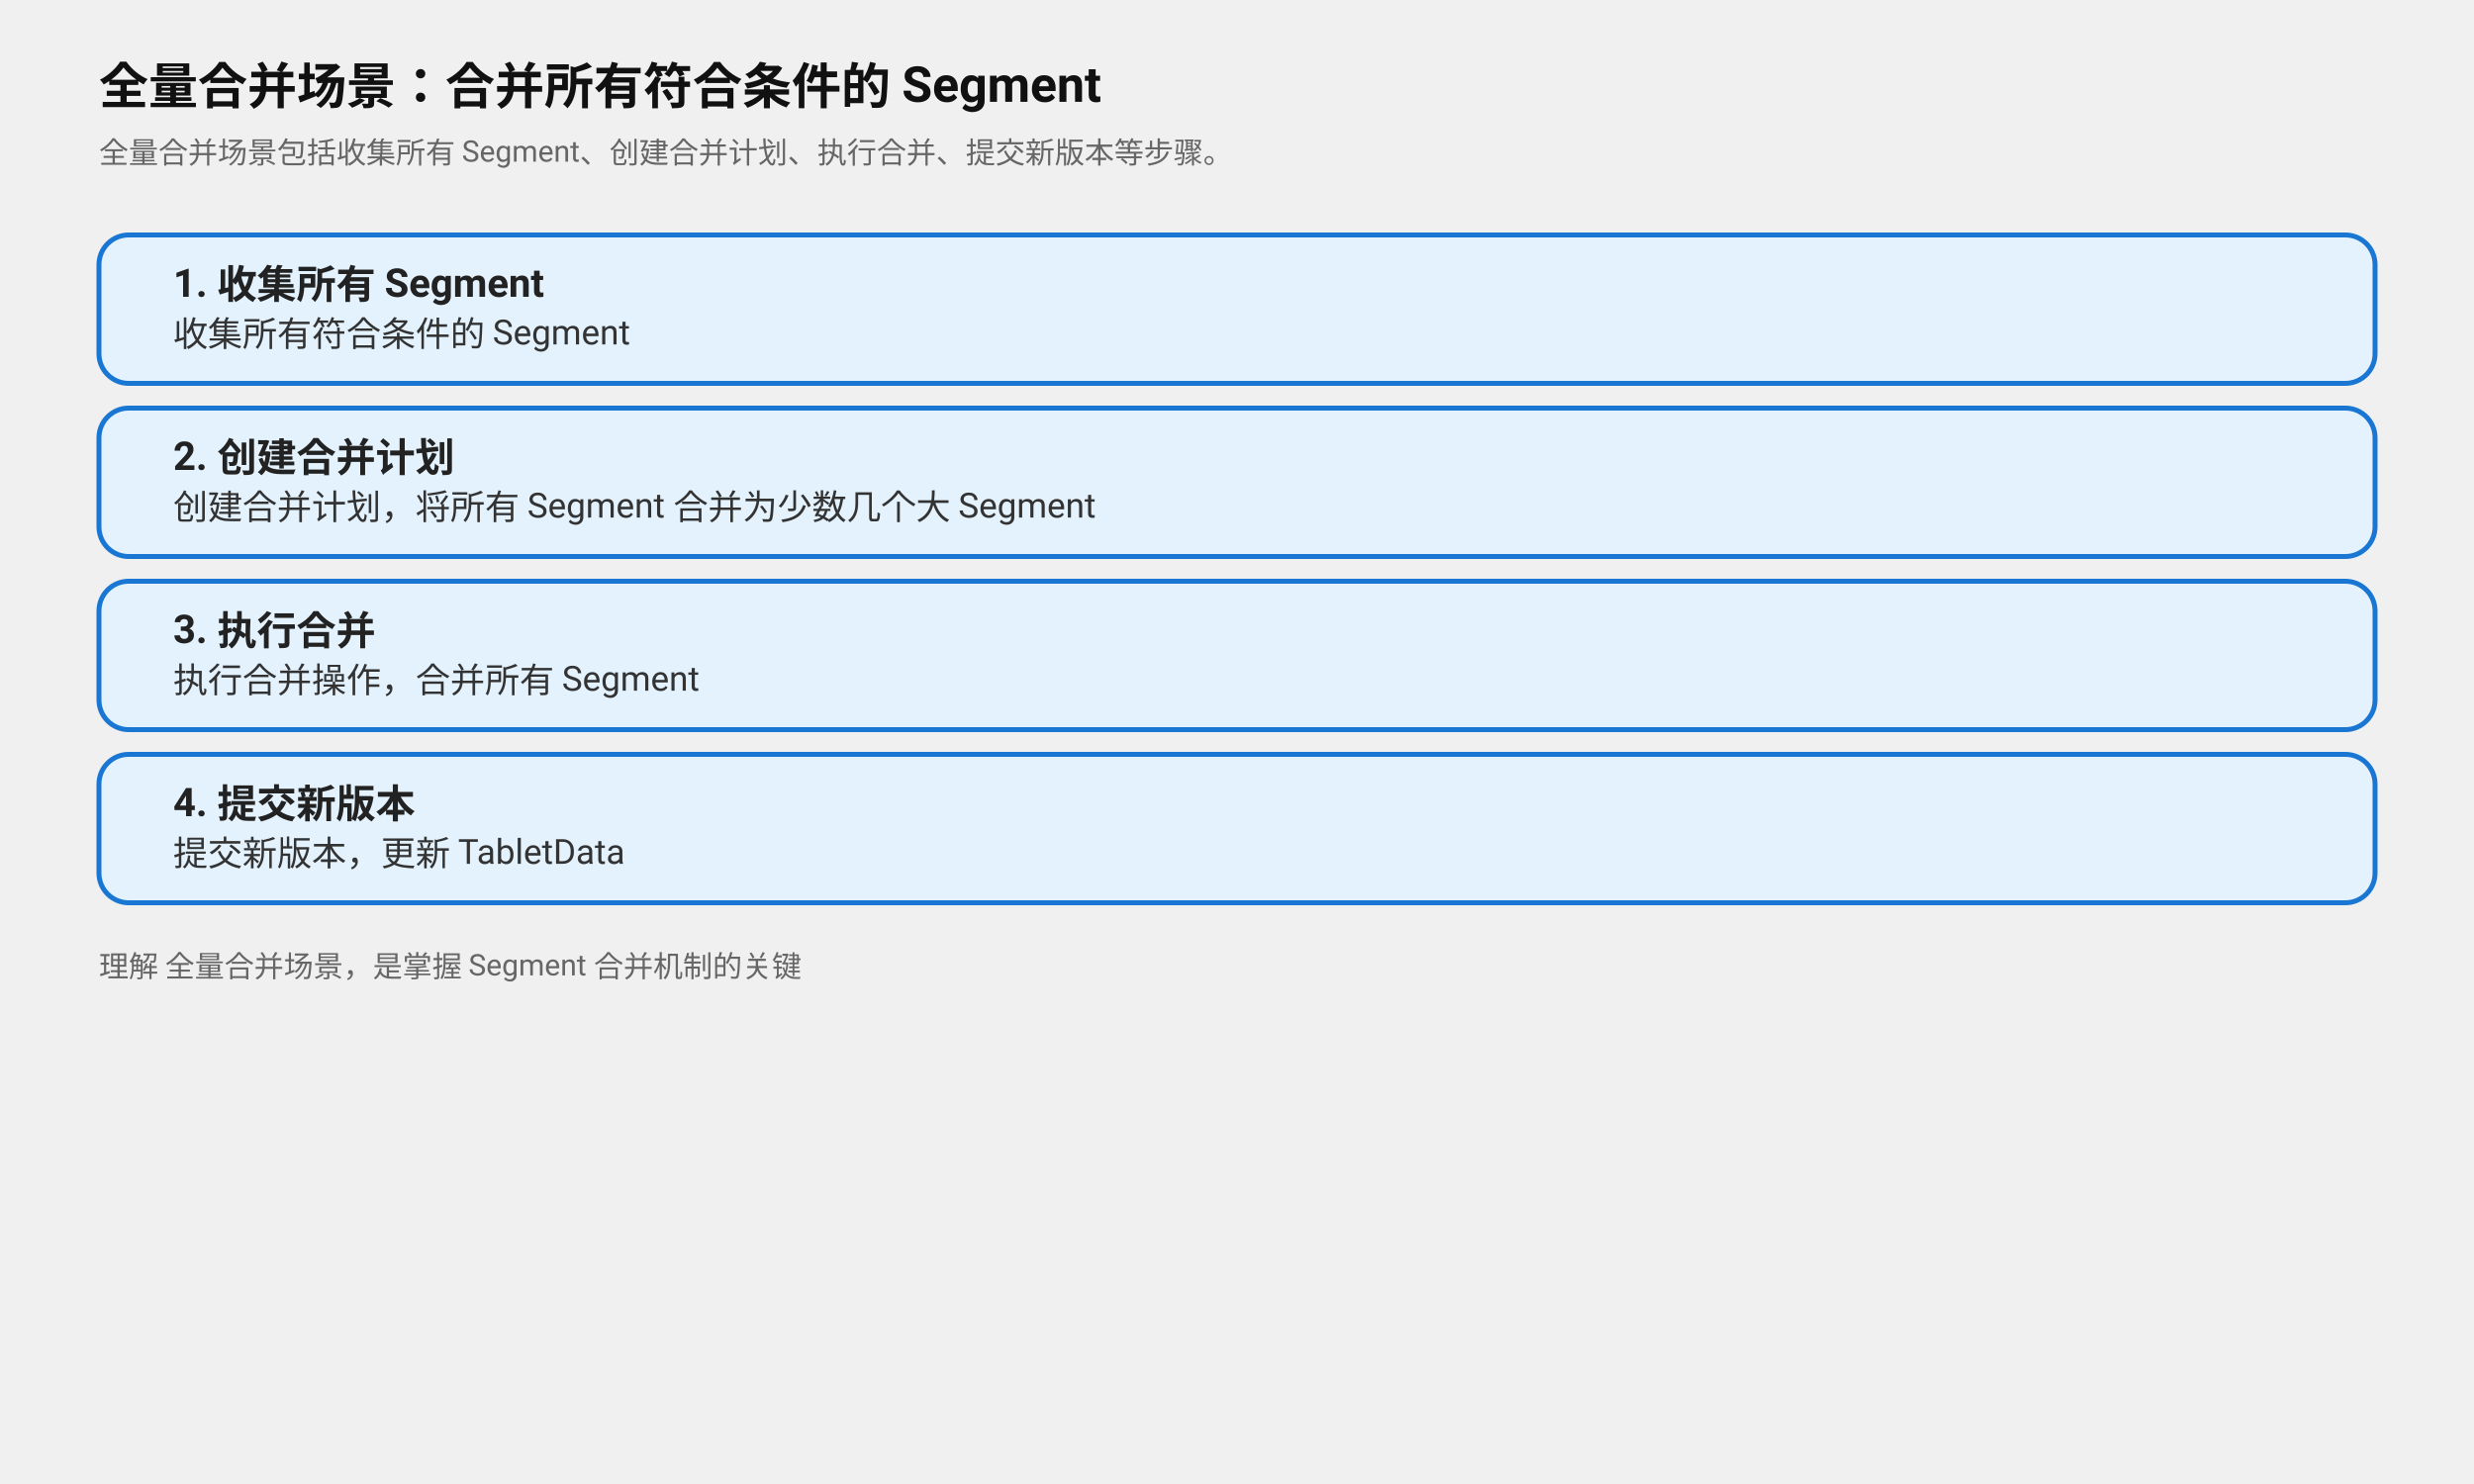
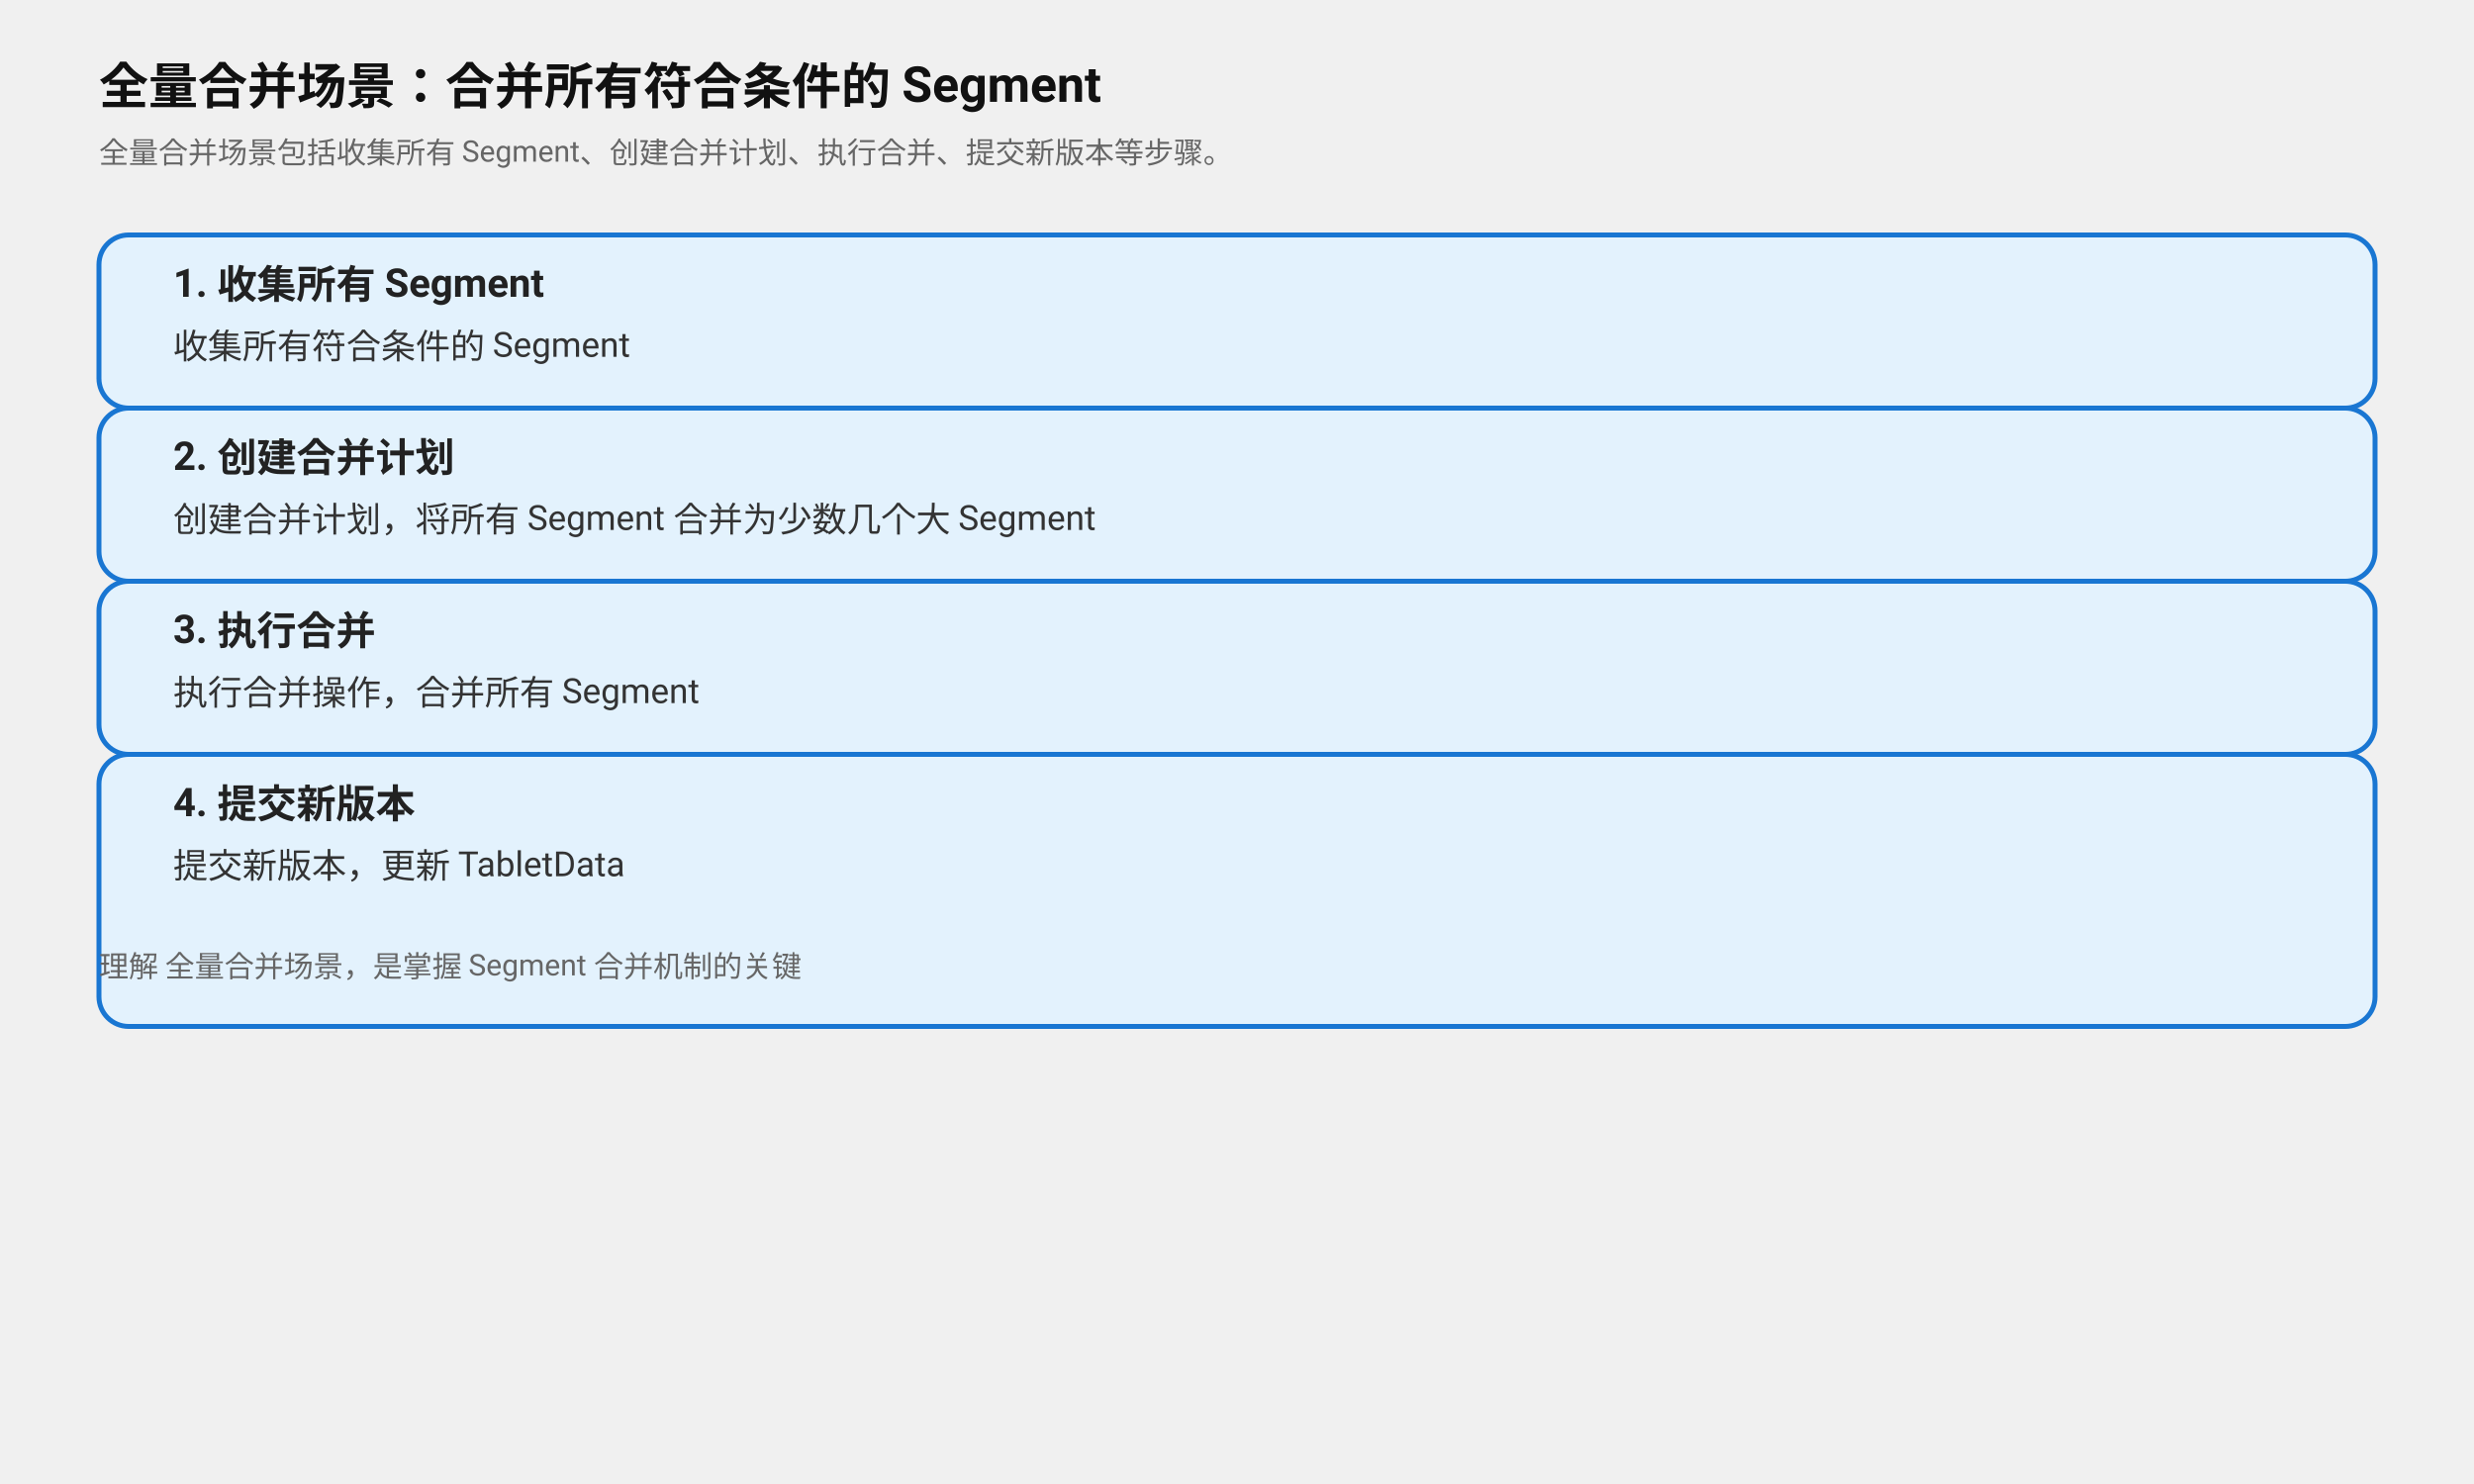
<svg xmlns="http://www.w3.org/2000/svg" viewBox="0 0 1000 600">
  <defs>
    <style>
      .box{fill:#fff;stroke:#333;stroke-width:2;rx:14}
      .title{font:700 20px -apple-system,BlinkMacSystemFont,"Segoe UI",Roboto,Arial;fill:#111}
      .h{font:600 16px -apple-system,BlinkMacSystemFont,"Segoe UI",Roboto,Arial;fill:#222}
      .t{font:14px -apple-system,BlinkMacSystemFont,"Segoe UI",Roboto,Arial;fill:#333}
      .muted{font:12px -apple-system,BlinkMacSystemFont,"Segoe UI",Roboto,Arial;fill:#666}
      .step{fill:#e3f2fd;stroke:#1976d2;stroke-width:2;rx:12}
      .item{fill:#f3e5f5;stroke:#7b1fa2;stroke-width:2;rx:10}
    </style>
  </defs>
  <text class="title" x="40" y="42">全量合并场景：合并所有符合条件的 Segment</text>
  <text class="muted" x="40" y="66">全量合并场景包括收集所有 Segment、创建合并计划、执行合并、提交新版本等步骤。</text>
-   <rect class="step" x="40" y="95" width="920" height="60" />
+   <rect class="step" x="40" y="95" width="920" height="70.0" />
  <text class="h" x="70" y="120">1. 收集所有 Segment</text>
-   <text class="t" x="70" y="140">收集所有符合条件的 Segment</text>
-   <rect class="step" x="40" y="165" width="920" height="60" />
+   <text class="t" x="70" y="145.0">收集所有符合条件的 Segment</text>
+   <rect class="step" x="40" y="165" width="920" height="70.0" />
  <text class="h" x="70" y="190">2. 创建合并计划</text>
-   <text class="t" x="70" y="210">创建合并计划，将所有 Segment 合并为少数几个大 Segment</text>
-   <rect class="step" x="40" y="235" width="920" height="60" />
+   <text class="t" x="70" y="215.0">创建合并计划，将所有 Segment 合并为少数几个大 Segment</text>
+   <rect class="step" x="40" y="235" width="920" height="70.0" />
  <text class="h" x="70" y="260">3. 执行合并</text>
-   <text class="t" x="70" y="280">执行合并操作，合并所有 Segment</text>
-   <rect class="step" x="40" y="305" width="920" height="60" />
+   <text class="t" x="70" y="285.0">执行合并操作，合并所有 Segment</text>
+   <rect class="step" x="40" y="305" width="920" height="110.0" />
  <text class="h" x="70" y="330">4. 提交新版本</text>
-   <text class="t" x="70" y="350">提交新版本，更新 TabletData</text>
+   <text class="t" x="70" y="355.0">提交新版本，更新 TabletData</text>
  <text class="muted" x="40" y="395">理解 全量合并场景，是掌握 Segment 合并机制的关键</text>
</svg>
